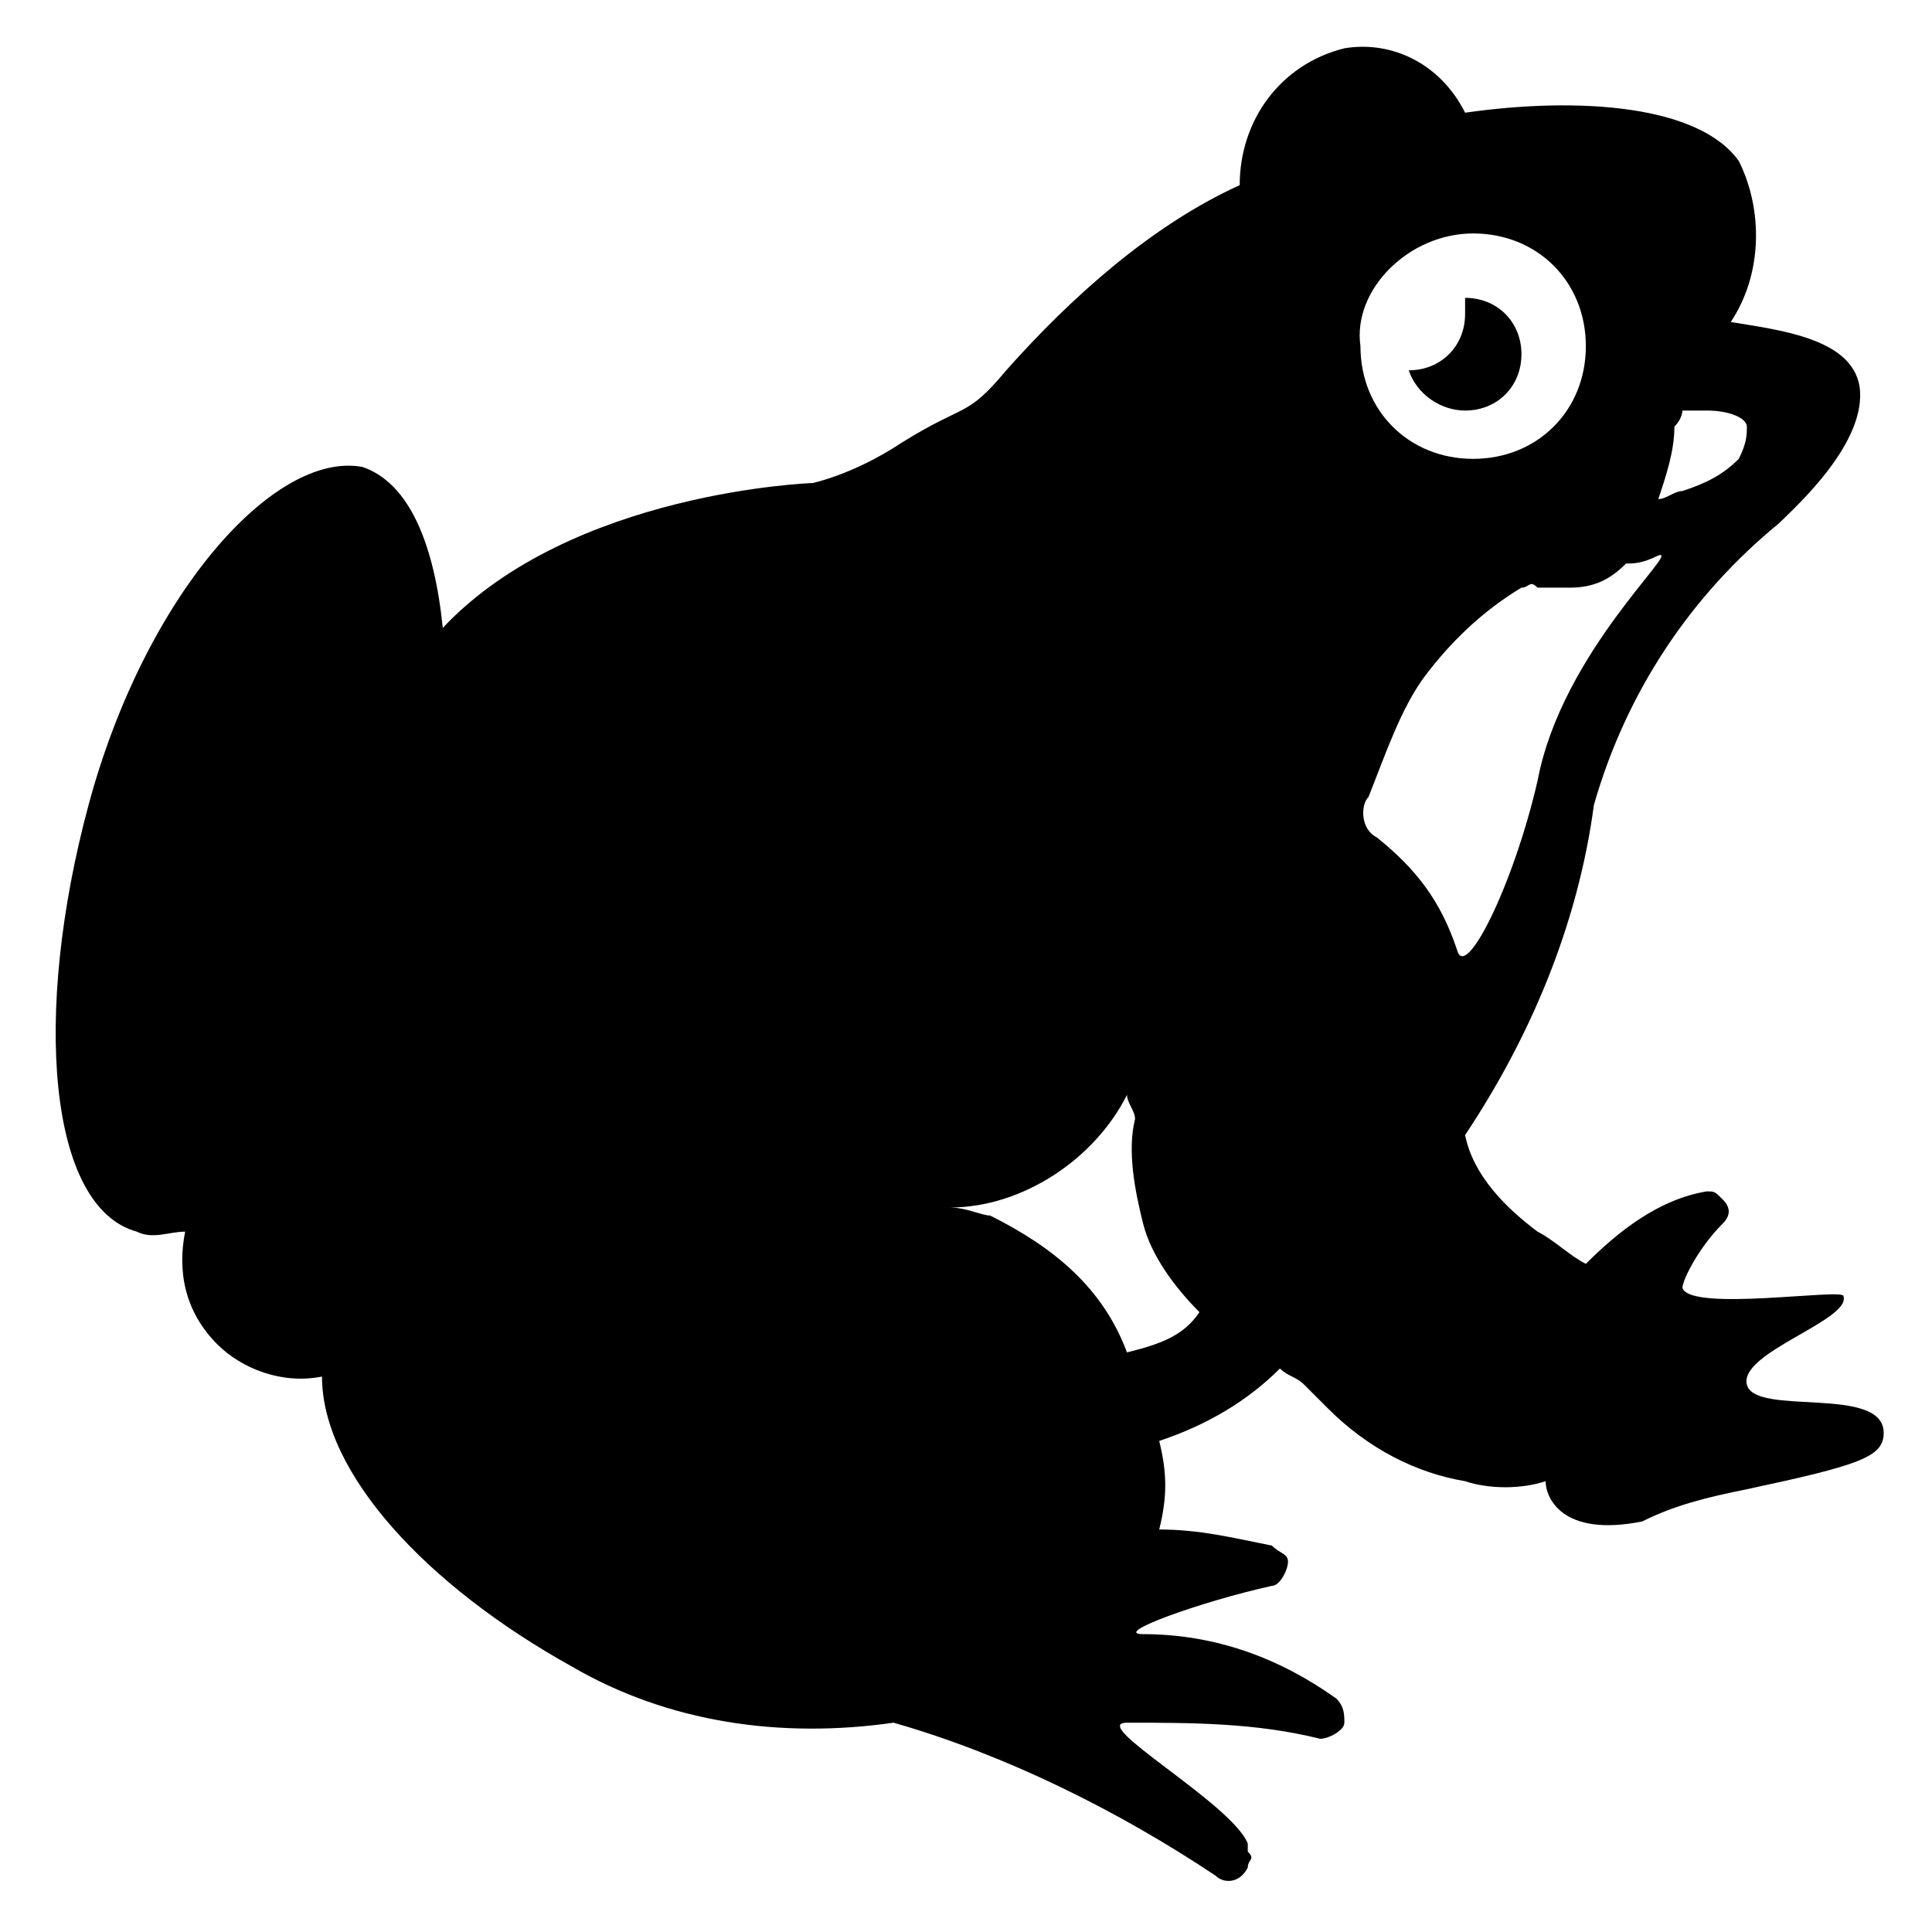
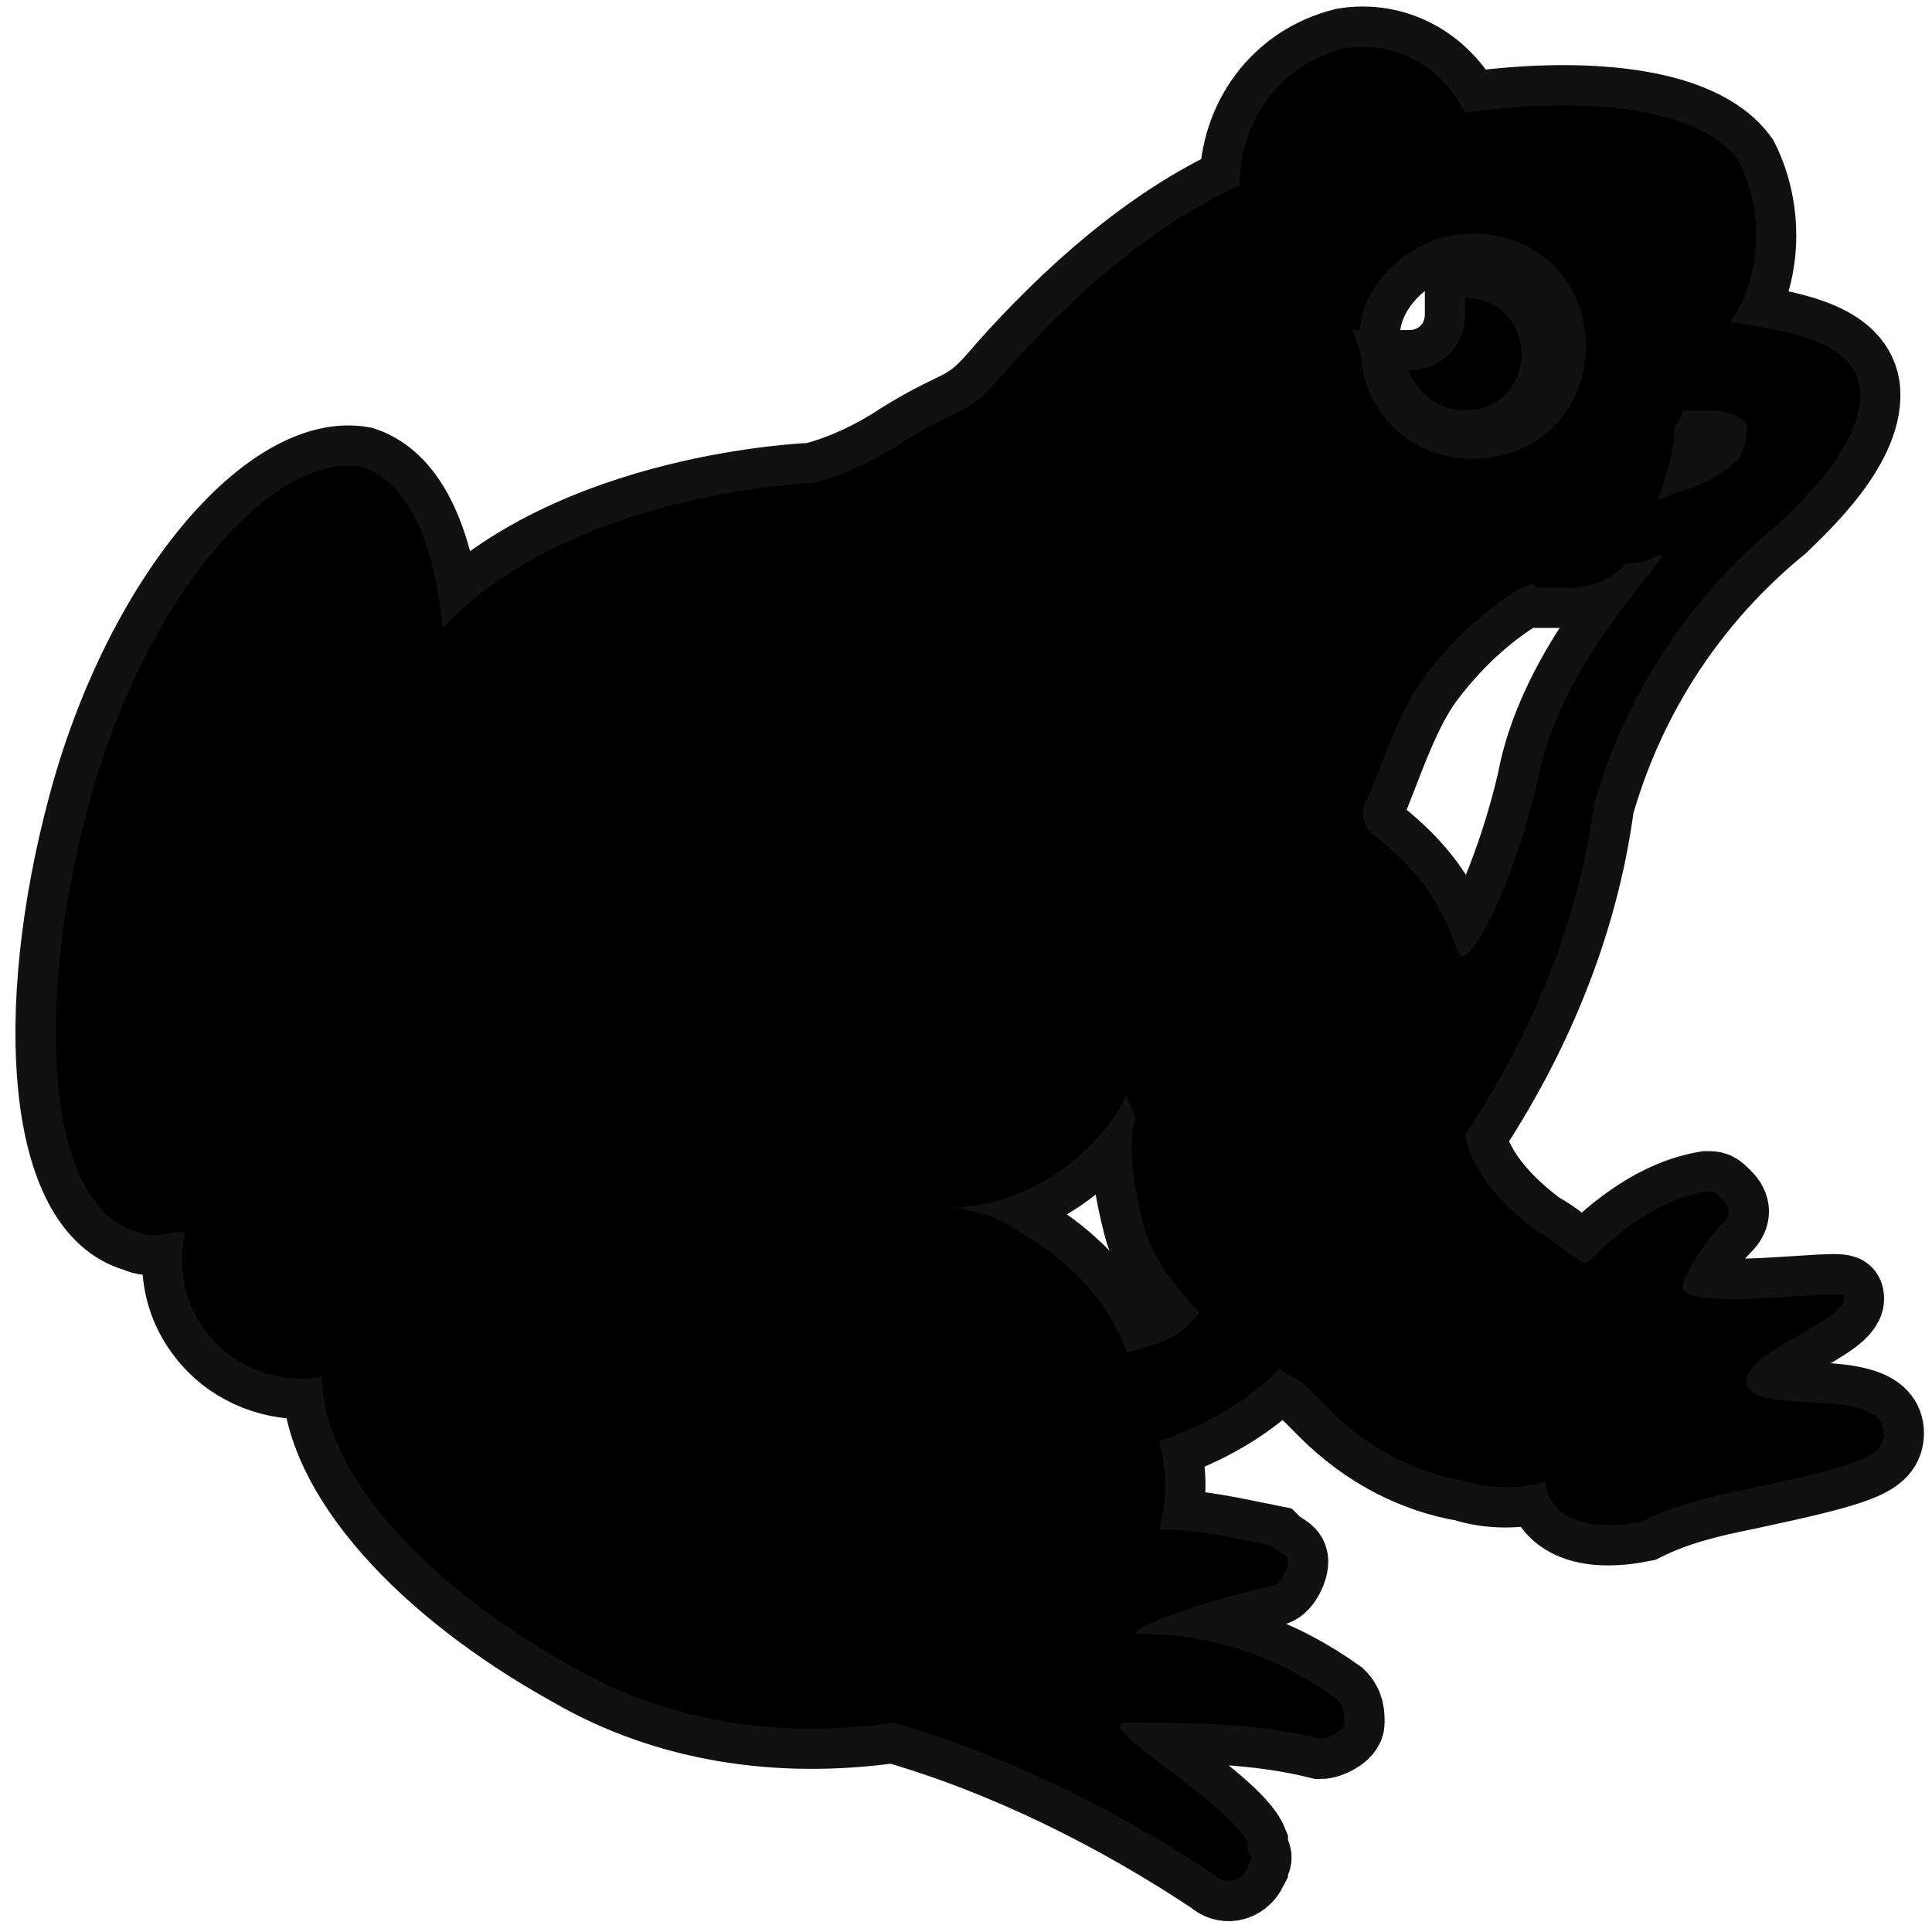
<svg xmlns="http://www.w3.org/2000/svg" viewBox="0 0 24 24">
-   <path fill="#000000" d="M23.4,17.8c0-0.6-1.6-0.2-1.7-0.6s1.3-0.8,1.2-1.1c0-0.1-1.9,0.2-2-0.1c0-0.1,0.2-0.5,0.5-0.8c0.1-0.1,0.1-0.2,0-0.3c-0.1-0.1-0.1-0.1-0.2-0.1c-0.6,0.1-1.1,0.5-1.5,0.9c0,0,0,0,0,0c-0.2-0.1-0.4-0.3-0.6-0.4c-0.4-0.3-0.8-0.7-0.9-1.2c0.8-1.2,1.4-2.6,1.6-4.1c0.4-1.4,1.2-2.6,2.3-3.5l0,0c0.2-0.2,1.1-1,1-1.7c-0.1-0.6-1-0.7-1.6-0.8c0.4-0.6,0.4-1.4,0.1-2c-0.5-0.7-2-0.8-3.4-0.6c-0.3-0.6-0.9-0.9-1.5-0.8c-0.8,0.2-1.3,0.9-1.3,1.7c-1.1,0.5-2.1,1.4-2.9,2.3c-0.5,0.6-0.5,0.4-1.3,0.9c-0.3,0.2-0.7,0.4-1.1,0.5c0,0-3,0.1-4.6,1.8c-0.1-1-0.4-1.8-1-2C3.4,5.6,1.8,7.4,1.1,10s-0.5,5,0.6,5.3c0.2,0.1,0.4,0,0.6,0c-0.1,0.5,0,1,0.4,1.4C3,17,3.5,17.2,4,17.1c0,1.2,1.3,2.6,3.1,3.6c1.2,0.7,2.6,0.9,4,0.7c1.4,0.4,2.8,1.1,4,1.9c0.1,0.1,0.3,0.1,0.4-0.1c0-0.1,0.1-0.1,0-0.2c0,0,0,0,0-0.1c-0.2-0.5-2-1.5-1.5-1.5c0.8,0,1.6,0,2.4,0.2c0.1,0,0.3-0.1,0.3-0.2c0-0.1,0-0.2-0.1-0.3c-0.7-0.5-1.5-0.8-2.4-0.8c-0.4,0,0.7-0.4,1.6-0.6c0.1,0,0.2-0.2,0.2-0.3c0-0.1-0.1-0.1-0.2-0.2c-0.5-0.1-0.9-0.2-1.4-0.2c0.1-0.4,0.1-0.7,0-1.1c0.6-0.2,1.1-0.5,1.5-0.9c0.1,0.1,0.2,0.1,0.3,0.2l0.3,0.3c0.5,0.5,1.1,0.8,1.7,0.9c0.3,0.1,0.7,0.1,1,0c0,0.2,0.2,0.7,1.2,0.5c0.4-0.2,0.8-0.3,1.3-0.4C23.1,18.2,23.4,18.1,23.4,17.8z M14,16.8c-0.3-0.8-0.9-1.3-1.7-1.7C12.2,15.1,12,15,11.8,15c0.9,0,1.8-0.6,2.2-1.4c0,0.1,0.1,0.2,0.1,0.3c-0.1,0.4,0,0.9,0.1,1.3c0.1,0.4,0.4,0.8,0.7,1.1C14.7,16.6,14.4,16.7,14,16.8z M20.9,5.1L20.9,5.1c0.1,0,0.2,0,0.3,0c0.3,0,0.5,0.1,0.5,0.2c0,0.1,0,0.2-0.1,0.4c-0.2,0.2-0.4,0.3-0.7,0.4c-0.1,0-0.2,0.1-0.3,0.1c0.1-0.3,0.2-0.6,0.2-0.9C20.9,5.2,20.9,5.1,20.9,5.1z M18.3,2.9c0.8,0,1.4,0.6,1.4,1.4c0,0.8-0.6,1.4-1.4,1.4c-0.8,0-1.4-0.6-1.4-1.4c0,0,0,0,0,0C16.8,3.6,17.5,2.9,18.3,2.9C18.3,2.9,18.3,2.9,18.3,2.9z M18.1,11.8c-0.2-0.6-0.5-1-1-1.4c-0.2-0.1-0.2-0.4-0.1-0.5c0.2-0.5,0.4-1.1,0.7-1.5c0.3-0.4,0.7-0.8,1.2-1.1c0.1,0,0.1-0.1,0.2,0c0.1,0,0.3,0,0.4,0c0.3,0,0.5-0.1,0.7-0.3c0,0,0,0,0,0c0.1,0,0.2,0,0.4-0.1c0.3-0.1-1.2,1.2-1.5,2.8C18.8,11,18.2,12.2,18.1,11.8z" />
-   <path fill="#000000" d="M18.2,5.1c0.4,0,0.7-0.3,0.7-0.7c0-0.4-0.3-0.7-0.7-0.7c0,0.1,0,0.1,0,0.2c0,0.4-0.3,0.7-0.7,0.7h0C17.6,4.9,17.9,5.1,18.2,5.1z" />
+   <path stroke="#111" stroke-width="1" paint-order="stroke" fill="#000000" d="M23.4,17.8c0-0.6-1.6-0.2-1.7-0.6s1.3-0.8,1.2-1.1c0-0.1-1.9,0.2-2-0.1c0-0.1,0.2-0.5,0.5-0.8c0.1-0.1,0.1-0.2,0-0.3c-0.1-0.1-0.1-0.1-0.2-0.1c-0.6,0.1-1.1,0.5-1.5,0.9c0,0,0,0,0,0c-0.2-0.1-0.4-0.3-0.6-0.4c-0.4-0.3-0.8-0.7-0.9-1.2c0.8-1.2,1.4-2.6,1.6-4.1c0.4-1.4,1.2-2.6,2.3-3.5l0,0c0.2-0.2,1.1-1,1-1.7c-0.1-0.6-1-0.7-1.6-0.8c0.4-0.6,0.4-1.4,0.1-2c-0.5-0.7-2-0.8-3.4-0.6c-0.3-0.6-0.9-0.9-1.5-0.8c-0.8,0.2-1.3,0.9-1.3,1.7c-1.1,0.5-2.1,1.4-2.9,2.3c-0.5,0.6-0.5,0.4-1.3,0.9c-0.3,0.2-0.7,0.4-1.1,0.5c0,0-3,0.1-4.6,1.8c-0.1-1-0.4-1.8-1-2C3.4,5.6,1.8,7.4,1.1,10s-0.5,5,0.6,5.3c0.2,0.1,0.4,0,0.6,0c-0.1,0.5,0,1,0.4,1.4C3,17,3.5,17.2,4,17.1c0,1.2,1.3,2.6,3.1,3.6c1.2,0.7,2.6,0.9,4,0.7c1.4,0.4,2.8,1.1,4,1.9c0.1,0.1,0.3,0.1,0.4-0.1c0-0.1,0.1-0.1,0-0.2c0,0,0,0,0-0.1c-0.2-0.5-2-1.5-1.5-1.5c0.8,0,1.6,0,2.4,0.2c0.1,0,0.3-0.1,0.3-0.2c0-0.1,0-0.2-0.1-0.3c-0.7-0.5-1.5-0.8-2.4-0.8c-0.4,0,0.7-0.4,1.6-0.6c0.1,0,0.2-0.2,0.2-0.3c0-0.1-0.1-0.1-0.2-0.2c-0.5-0.1-0.9-0.2-1.4-0.2c0.1-0.4,0.1-0.7,0-1.1c0.6-0.2,1.1-0.5,1.5-0.9c0.1,0.1,0.2,0.1,0.3,0.2l0.3,0.3c0.5,0.5,1.1,0.8,1.7,0.9c0.3,0.1,0.7,0.1,1,0c0,0.2,0.2,0.7,1.2,0.5c0.4-0.2,0.8-0.3,1.3-0.4C23.1,18.2,23.4,18.1,23.4,17.8z M14,16.8c-0.3-0.8-0.9-1.3-1.7-1.7C12.2,15.1,12,15,11.8,15c0.9,0,1.8-0.6,2.2-1.4c0,0.1,0.1,0.2,0.1,0.3c-0.1,0.4,0,0.9,0.1,1.3c0.1,0.4,0.4,0.8,0.7,1.1C14.7,16.6,14.4,16.7,14,16.8z M20.9,5.1L20.9,5.1c0.1,0,0.2,0,0.3,0c0.3,0,0.5,0.1,0.5,0.2c0,0.1,0,0.2-0.1,0.4c-0.2,0.2-0.4,0.3-0.7,0.4c-0.1,0-0.2,0.1-0.3,0.1c0.1-0.3,0.2-0.6,0.2-0.9C20.9,5.2,20.9,5.1,20.9,5.1z M18.3,2.9c0.8,0,1.4,0.6,1.4,1.4c0,0.8-0.6,1.4-1.4,1.4c-0.8,0-1.4-0.6-1.4-1.4c0,0,0,0,0,0C16.8,3.6,17.5,2.9,18.3,2.9C18.3,2.9,18.3,2.9,18.3,2.9z M18.1,11.8c-0.2-0.6-0.5-1-1-1.4c-0.2-0.1-0.2-0.4-0.1-0.5c0.2-0.5,0.4-1.1,0.7-1.5c0.3-0.4,0.7-0.8,1.2-1.1c0.1,0,0.1-0.1,0.2,0c0.1,0,0.3,0,0.4,0c0.3,0,0.5-0.1,0.7-0.3c0,0,0,0,0,0c0.1,0,0.2,0,0.4-0.1c0.3-0.1-1.2,1.2-1.5,2.8C18.8,11,18.2,12.2,18.1,11.8z" />
+   <path stroke="#111" stroke-width="1" paint-order="stroke" fill="#000000" d="M18.2,5.1c0.4,0,0.7-0.3,0.7-0.7c0-0.4-0.3-0.7-0.7-0.7c0,0.1,0,0.1,0,0.2c0,0.4-0.3,0.7-0.7,0.7h0C17.6,4.9,17.9,5.1,18.2,5.1z" />
</svg>
